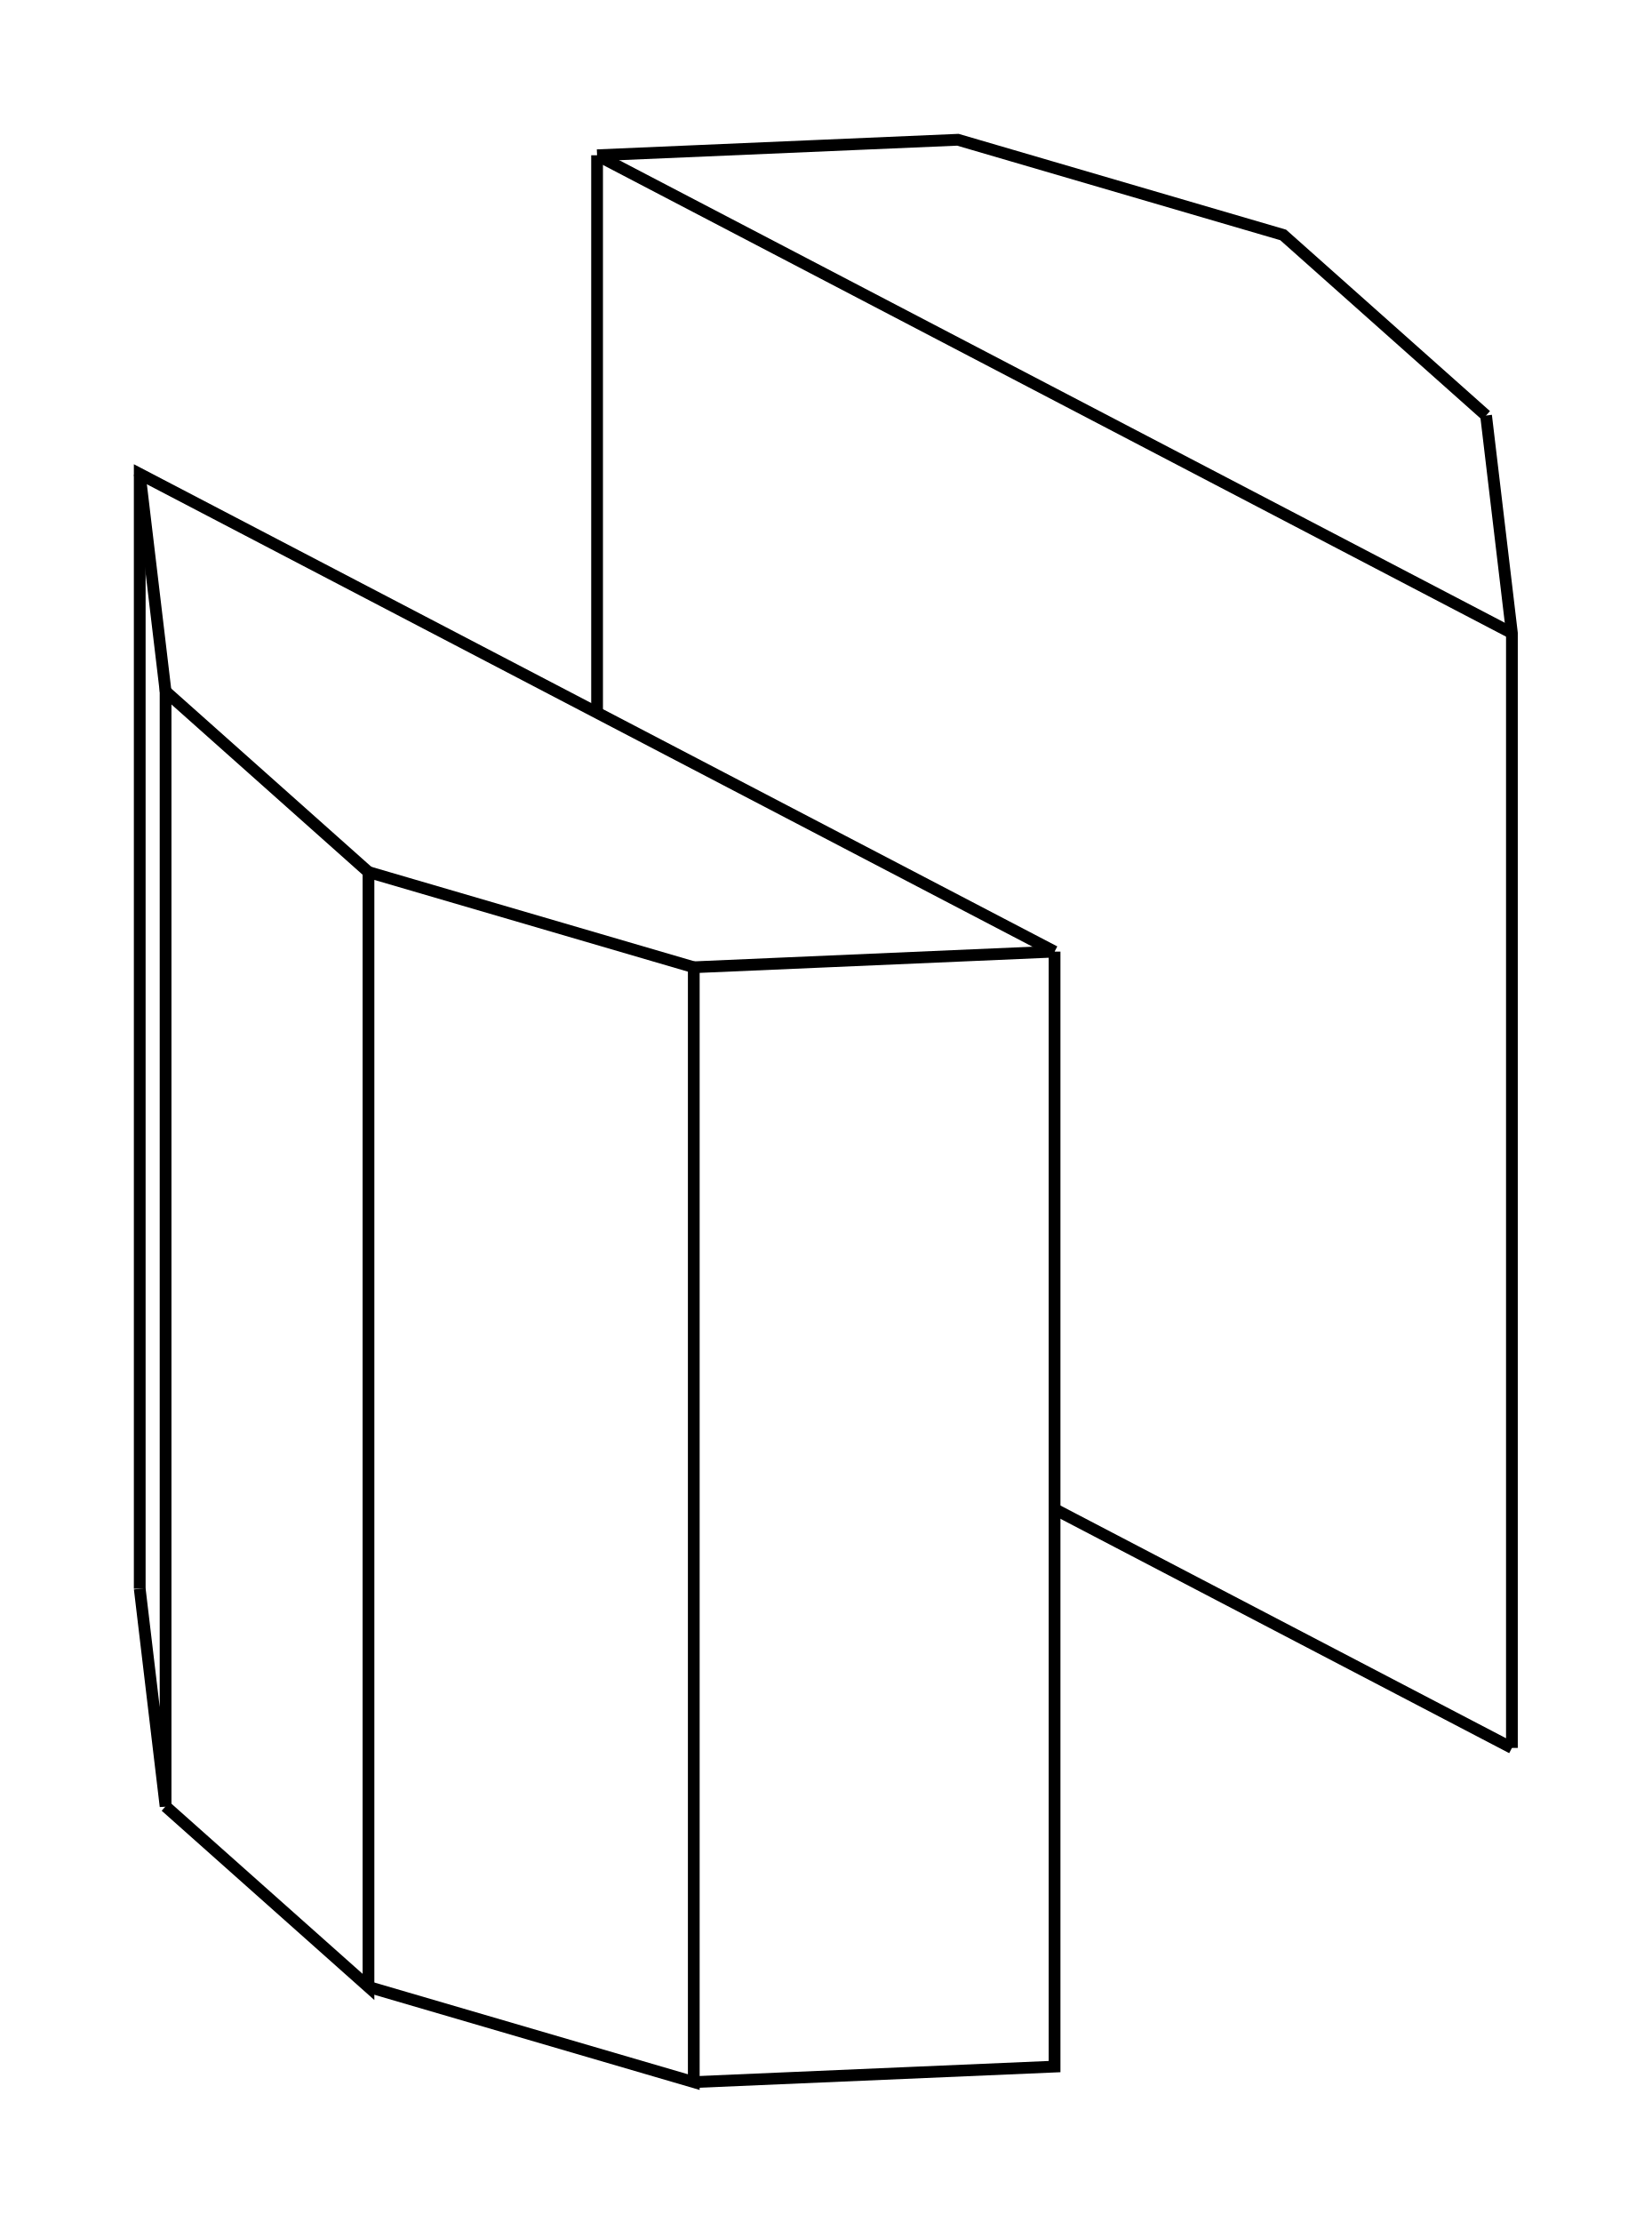
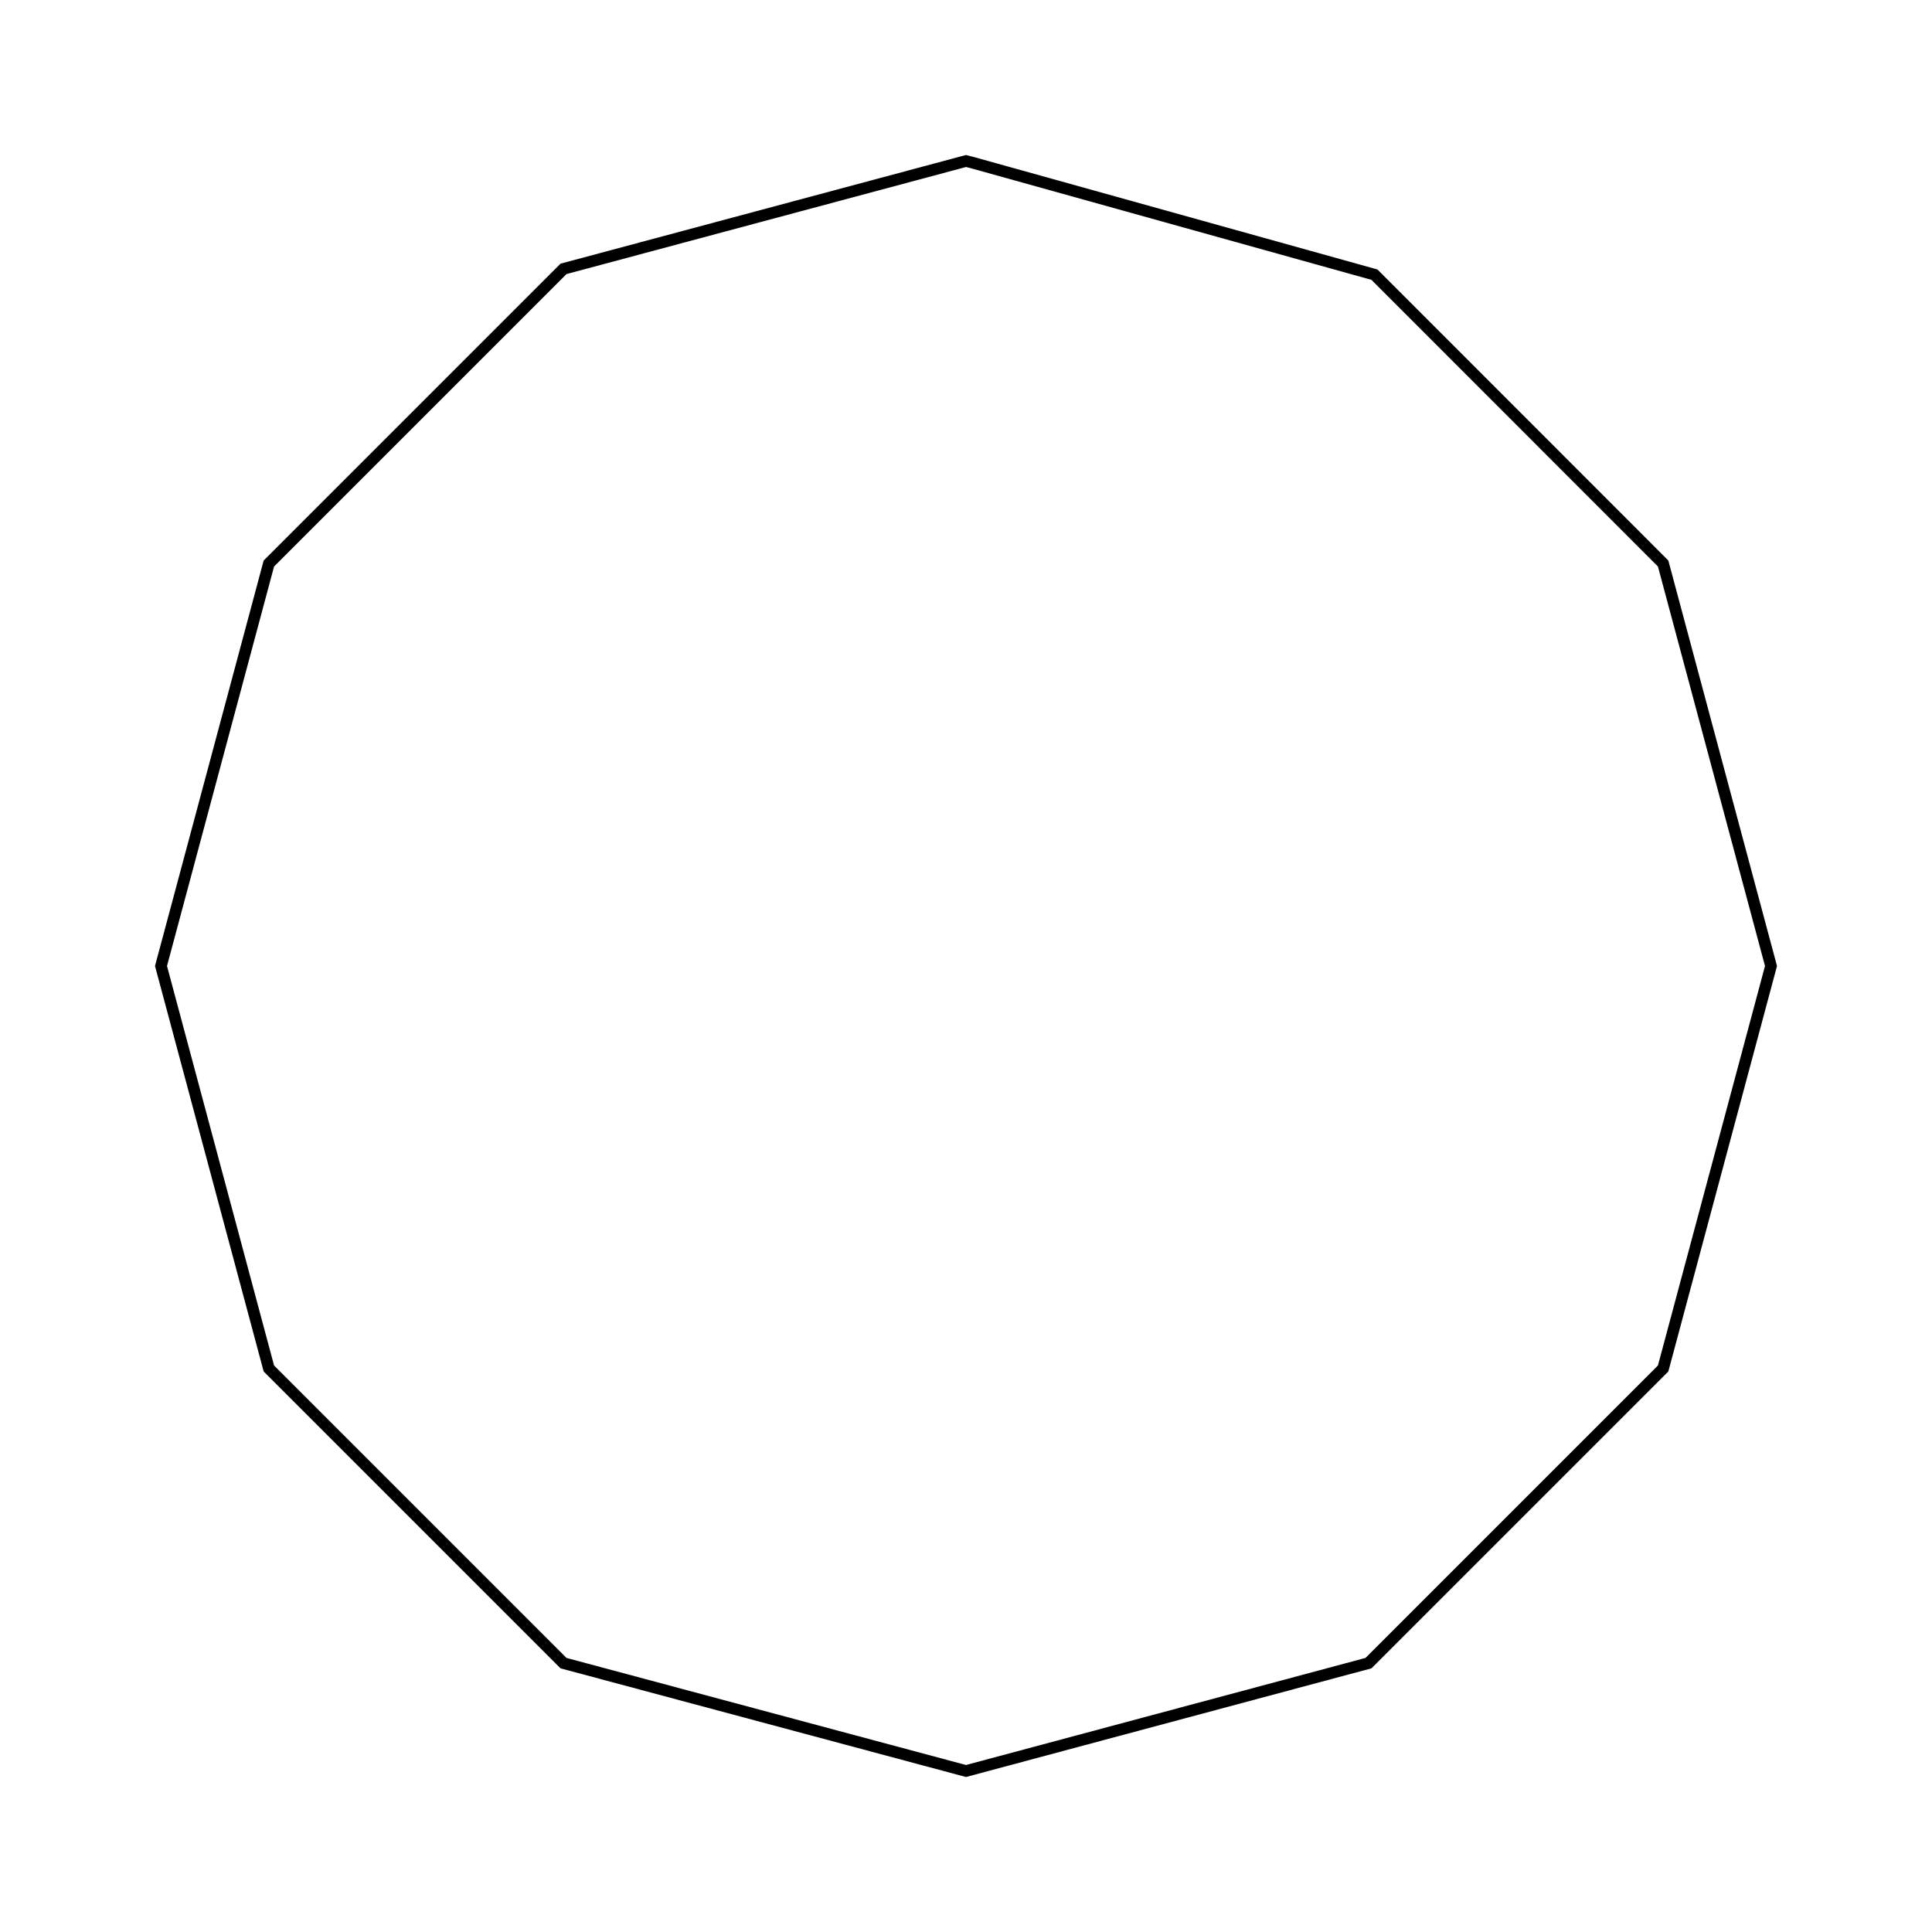
- <svg xmlns="http://www.w3.org/2000/svg" version="1.1" viewBox="-5.91 -7.949 11.82 15.899" fill="none" stroke="black" stroke-width="0.6%" vector-effect="non-scaling-stroke">
-   <path d="M 4.725 -4.976 L 3.273 -6.268 L 0.945 -6.949 L -1.637 -6.838" />
-   <path d="M 4.91 4.558 L 4.91 -3.419 L 4.725 -4.976" />
-   <path d="M 4.91 4.558 L 1.637 2.849" />
-   <path d="M 4.91 -3.419 L -1.637 -6.838" />
-   <path d="M -1.637 -2.849 L -1.637 -6.838" />
-   <path d="M -0.945 6.949 L 1.637 6.838 L 1.637 -1.14" />
-   <path d="M -3.273 6.268 L -0.945 6.949 L -0.945 -1.028 L 1.637 -1.14" />
-   <path d="M -4.725 4.976 L -3.273 6.268 L -3.273 -1.709 L -0.945 -1.028" />
-   <path d="M -4.91 3.419 L -4.725 4.976 L -4.725 -3.002 L -3.273 -1.709" />
-   <path d="M -4.91 3.419 L -4.91 -4.558 L 1.637 -1.14" />
-   <path d="M -4.91 -4.558 L -4.725 -3.002" />
+ <svg xmlns="http://www.w3.org/2000/svg" version="1.1" viewBox="-6 -6 12 12" fill="none" stroke="black" stroke-width="0.6%" vector-effect="non-scaling-stroke">
+   <path d="M 0 -5 L 0.05 -4.987 L 2.537 -4.294 L 4.33 -2.5 L 5 0 L 4.33 2.5 L 2.5 4.33 L 0 5 L -2.5 4.33 L -4.33 2.5 L -5 0 L -4.33 -2.5 L -2.5 -4.33 L 0 -5 Z" />
</svg>
